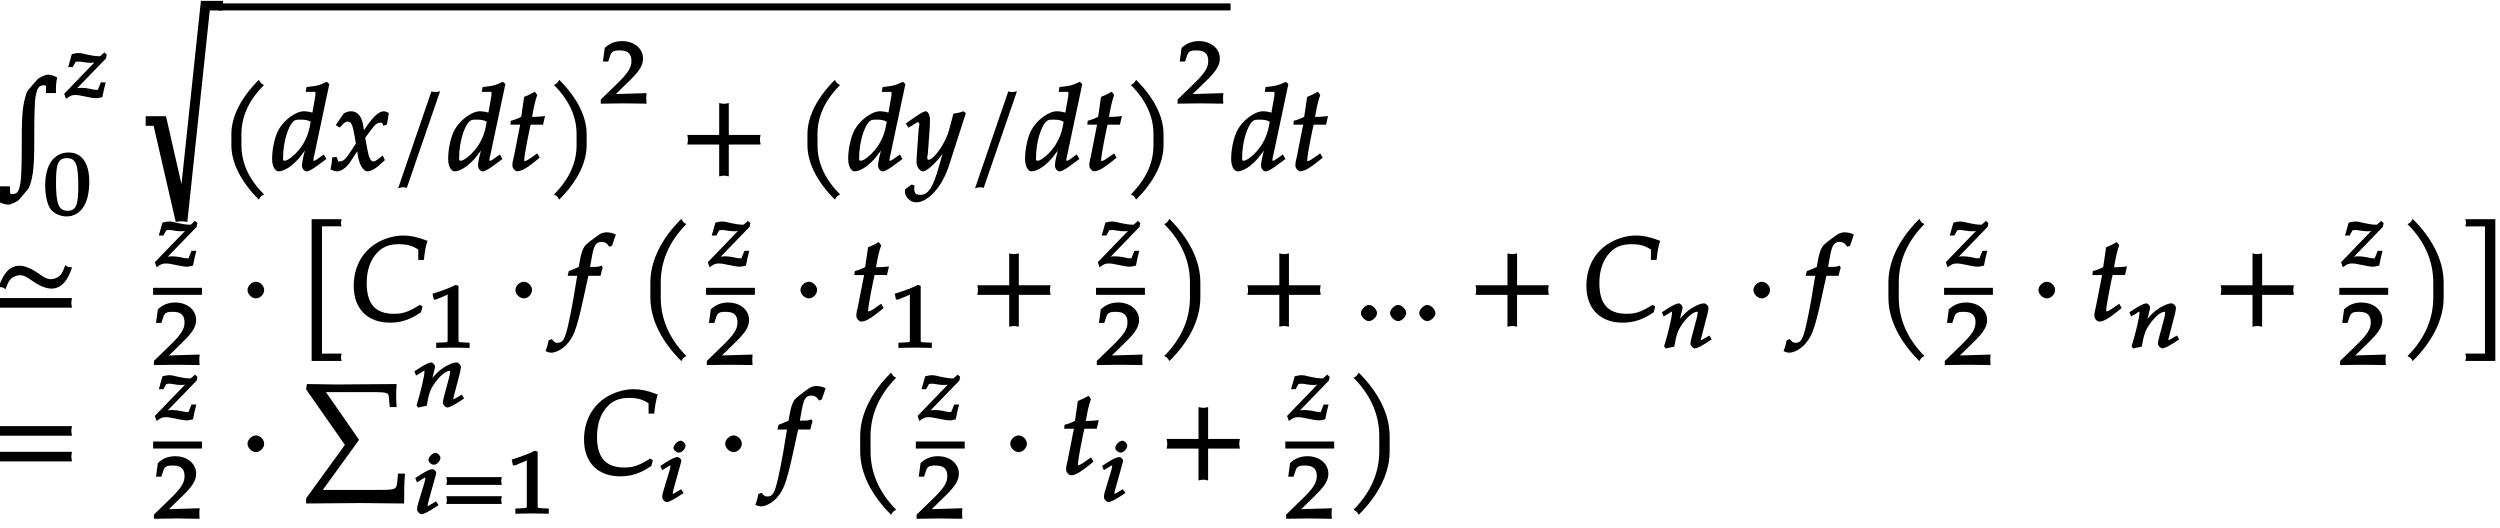
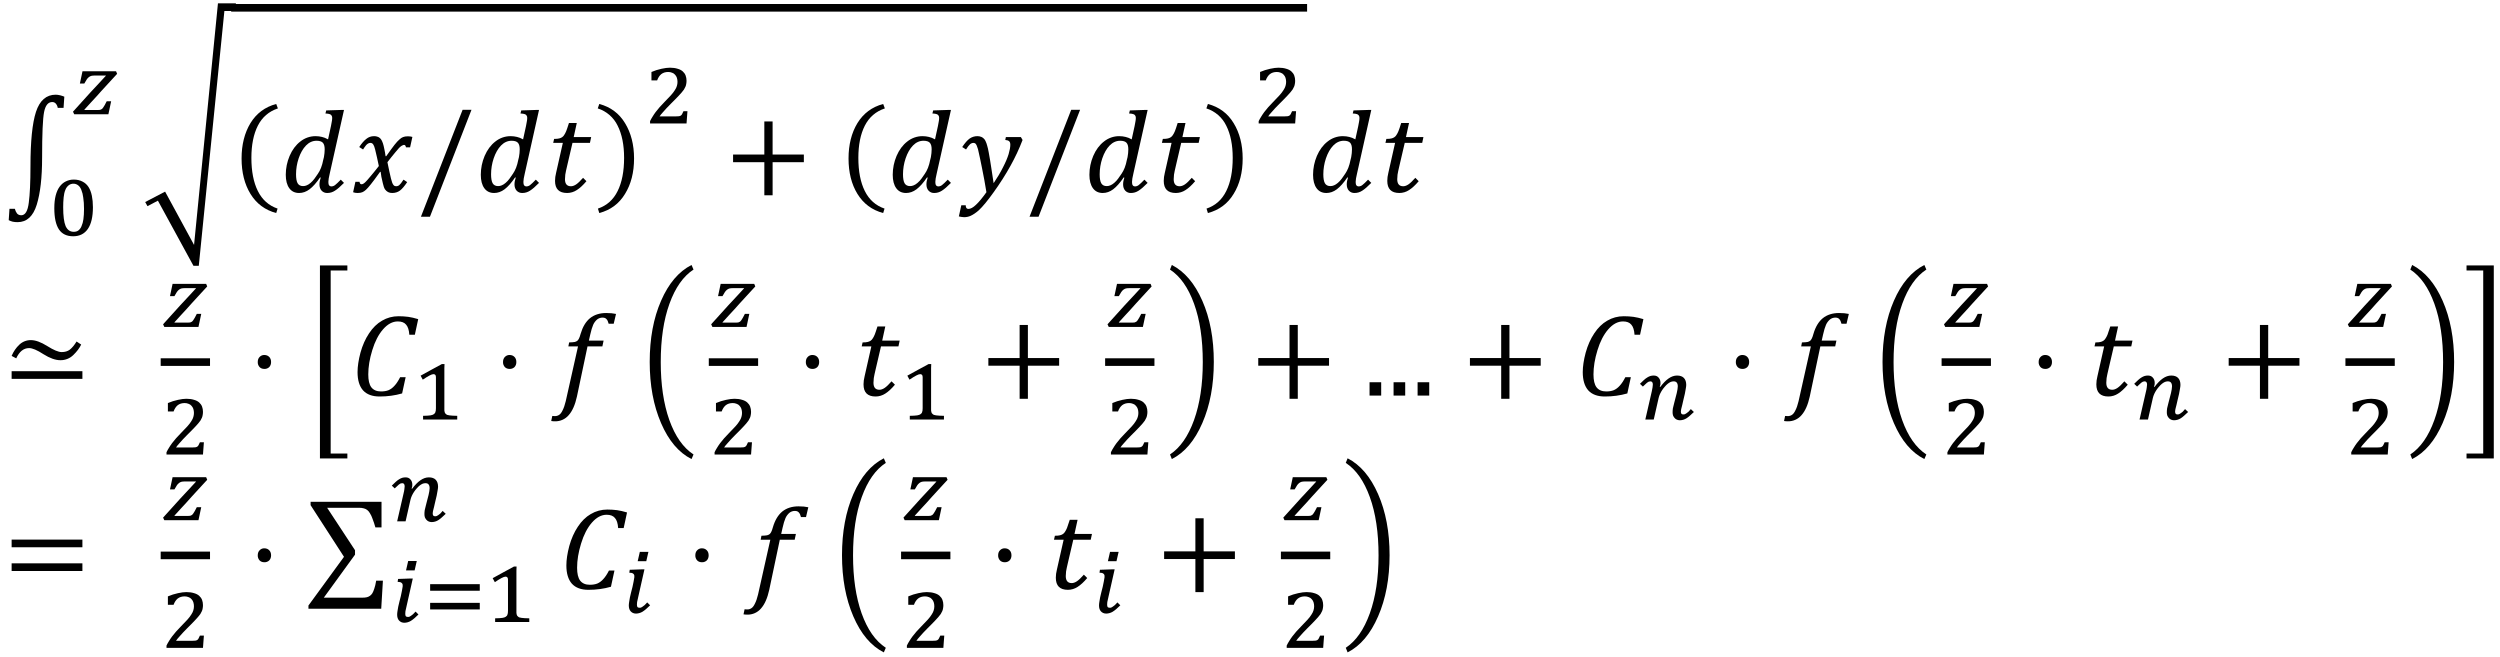
- <svg xmlns="http://www.w3.org/2000/svg" xmlns:xlink="http://www.w3.org/1999/xlink" width="256pt" height="72" viewBox="0 0 256 54">
+ <svg xmlns="http://www.w3.org/2000/svg" xmlns:xlink="http://www.w3.org/1999/xlink" width="340" height="67pt" viewBox="0 0 255 67">
  <defs>
    <symbol overflow="visible" id="a">
-       <path d="M6.719-9.516c-.219-.125-.594-.265-.875-.265-.282 0-.922.297-1.094.484-.36.406-.61.672-.984 1.14-.125.157-.204.47-.282.735-.343 1.188-.343 2.86-.343 4.297 0 1.484 0 3.656-.141 4.453-.156.89-.328 1.14-.89 1.125-.25-.015-.141-.203-.172-.797H.905c.047.719-.015 1.219-.11 1.578.282.172.673.297.954.297.266 0 .89-.281 1.078-.469.344-.406.61-.687.969-1.14.125-.172.203-.469.297-.734.328-1.204.328-2.86.328-4.313 0-1.484 0-3.64.14-4.438.172-.906.344-1.156.922-1.125.235.016.11.204.141.797h1.031a5.573 5.573 0 0 1 .11-1.593zm0 0" />
+       <path d="M6.172-9.188h-.594a.842.842 0 0 0-.187-.421.464.464 0 0 0-.375-.172c-.418 0-.696.34-.829 1.015-.136.68-.203 2.23-.203 4.657 0 2.023-.183 3.62-.546 4.796C3.07 1.875 2.421 2.47 1.484 2.47c-.187 0-.355-.016-.5-.047a1.675 1.675 0 0 1-.406-.156l.078-1.157h.547c.05.188.125.344.219.47.101.124.25.187.437.187.407 0 .66-.43.766-1.282.113-.851.172-2.093.172-3.718 0-2.54.187-4.391.562-5.547.383-1.164 1.055-1.75 2.016-1.75.133 0 .285.023.453.062.164.043.305.09.422.14zm0 0" />
    </symbol>
    <symbol overflow="visible" id="d">
-       <path d="M9.219-13.766v-.843H6.953L4.875 5h.281L3.375-2.797H1.297v.985h.812L4.375 8.03c.266-.047.422-.062.578-.062.156 0 .328.015.61.062l2.296-21.656h1.36zm0 0" />
+       <path d="M2.234 2.016l2.954 5.437 2.437-24.64h1.828v.78H8.281L5.671 9.579h-.546L1.5 2.938.437 3.5l-.234-.422zm0 0" />
    </symbol>
    <symbol overflow="visible" id="e">
-       <path d="M4.563-8.781l-.188-.14c-.063-.063-.11-.126-.219-.329-1.781 1.781-2.812 3.719-2.812 5.563v1.124c0 1.86 1.031 3.797 2.812 5.579.11-.204.157-.266.219-.329.063-.062.125-.109.313-.203C3.046.844 2.374-.844 2.374-2.562v-1.126c0-1.703.672-3.39 2.313-5.03zm0 0" />
+       <path d="M2.063-2.969c0 1.367.218 2.492.656 3.375.445.895 1.117 1.492 2.015 1.797l-.14.453C3.457 2.352 2.582 1.703 1.969.703c-.606-.988-.907-2.191-.907-3.61 0-1.405.301-2.609.907-3.609.613-1 1.488-1.648 2.625-1.953l.172.453c-.918.305-1.602.891-2.047 1.766-.438.867-.656 1.96-.656 3.281zm0 0" />
    </symbol>
    <symbol overflow="visible" id="f">
-       <path d="M5.875-8.86l-.219-.187c-.75.375-1.078.438-2.062.531l-.094.5h.75c.281 0 .25-.046.25.157 0 .109 0 .203-.016.296L4.188-5.89a3.109 3.109 0 0 0-.875-.14c-.829 0-2.063.906-2.61 1.937-.375.703-.64 1.938-.64 2.938C.063-.375.374.125.734.125c.313 0 .86-.234 1.266-.563.64-.515 1.031-.984 1.844-2.187l-.25-.094-.266 1.078c-.14.532-.203.907-.203 1.22 0 .25.25.546.453.546.219 0 .594-.203 1-.5l1.047-.766-.266-.468-.656.468c-.172.125-.25.172-.36.172-.093 0-.046.031-.046-.14 0-.094.031-.204.11-.547l1.515-7.157zM4.031-5.03l-.14.703A5.233 5.233 0 0 1 2.375-1.61c-.422.39-.781.64-1.016.64-.187 0-.171-.031-.171-.328 0-1.516.515-3.281 1.109-3.734.156-.125.281-.14.61-.14.53 0 .765.03 1.109.218zm0 0" />
+       <path d="M4.11-1.5c-.376.555-.735.96-1.079 1.219-.336.25-.687.375-1.062.375-.43 0-.762-.16-1-.485-.242-.332-.36-.789-.36-1.375C.61-2.43.74-3.07 1-3.687c.27-.626.633-1.114 1.094-1.47a2.47 2.47 0 0 1 1.547-.546c.238 0 .457.027.656.078.195.043.406.125.625.25l.297-1.36c.031-.124.054-.265.078-.421a2.09 2.09 0 0 0 .047-.407.414.414 0 0 0-.078-.265.322.322 0 0 0-.188-.125c-.074-.031-.215-.05-.422-.063l.078-.312 1.47-.047h.343L5.094-1.891c-.094.387-.14.672-.14.86 0 .156.023.273.077.343.051.075.133.11.25.11a.61.61 0 0 0 .36-.14c.132-.102.328-.286.578-.548l.328.329c-.367.375-.672.64-.922.796-.242.157-.5.235-.781.235a.748.748 0 0 1-.578-.235c-.149-.164-.22-.379-.22-.64 0-.219.04-.446.126-.688zm.39-2.063c.05-.28.078-.546.078-.796 0-.313-.062-.536-.187-.672-.125-.133-.34-.203-.641-.203-.406 0-.766.164-1.078.484-.313.324-.563.762-.75 1.313a5.146 5.146 0 0 0-.266 1.624c0 .407.051.711.157.907.113.199.3.297.562.297.125 0 .25-.024.375-.079.125-.05.254-.132.39-.25.133-.113.266-.253.391-.421.133-.176.254-.348.36-.516.113-.164.218-.363.312-.594.094-.238.172-.52.234-.844zm0 0" />
    </symbol>
    <symbol overflow="visible" id="g">
-       <path d="M5.875-5.875c-.14-.078-.344-.156-.453-.156-.469 0-1.063.468-1.797 1.578l-.453.656.25.094-.078-.578c-.14-1.188-.594-1.75-1.297-1.75-.313 0-.688.14-.797.297L.484-4.61l.407.25c.437-.485.578-.61.812-.61.39 0 .516.36.719 1.532l.125.718-.438.656C1.594-1.25 1.297-.905.953-.905c-.172 0-.172.078-.203.015l-.188-.468-.453.062c0 .36-.03.516-.093.89-.032.141-.047.173-.063.329.219.125.531.203.672.203.39 0 .953-.375 1.328-.938l.906-1.406-.234-.094.125.829c.172 1.015.578 1.609 1 1.609.266 0 .75-.234 1.125-.578l.64-.578-.218-.469c-.578.453-.766.61-.953.61-.188 0-.25-.094-.453-.5.015.046-.11-.407-.172-.75L3.5-3.313l.39-.532c.563-.765.782-1.015 1.157-1.015.187 0 .187-.032.312.312l.36-.11.203-1.171zm0 0" />
+       <path d="M2.797-2.656a65.21 65.21 0 0 0-.188-.875c-.062-.29-.125-.555-.187-.797-.063-.25-.121-.41-.172-.484-.043-.083-.09-.133-.14-.157a.289.289 0 0 0-.172-.047.477.477 0 0 0-.235.063.787.787 0 0 0-.219.187 4.023 4.023 0 0 0-.296.422l-.391-.25c.25-.375.488-.648.719-.828.226-.187.492-.281.796-.281.126 0 .227.016.313.047a.604.604 0 0 1 .25.125c.07.054.133.125.188.218.05.086.101.204.156.36.05.156.097.351.14.578.051.23.094.469.125.719h.063c.375-.531.656-.914.844-1.156.195-.25.363-.43.5-.547.132-.125.257-.207.375-.25.125-.051.289-.079.5-.079.175 0 .328.024.453.063l-.235 1.063h-.421c-.024-.165-.09-.25-.204-.25a.26.26 0 0 0-.109.03.64.64 0 0 0-.156.079 1.516 1.516 0 0 0-.25.219 10.63 10.63 0 0 0-.36.421c-.136.157-.277.329-.421.516l-.391.5c.07.375.14.7.203.969l.156.687c.051.18.094.32.125.422.04.106.082.184.125.235a.32.32 0 0 0 .125.109.474.474 0 0 0 .469-.078c.102-.082.25-.27.438-.563l.375.25c-.274.407-.516.696-.735.86-.219.164-.484.25-.797.25A.864.864 0 0 1 3.734 0a.958.958 0 0 1-.312-.281c-.086-.133-.156-.344-.219-.625-.125-.5-.2-.883-.219-1.156h-.062c-.418.585-.73 1.007-.938 1.265-.199.25-.367.438-.5.563-.125.117-.25.199-.375.25C.992.066.832.094.625.094.445.094.297.066.172.016l.234-1.063h.422c.02.168.086.25.203.25.051 0 .11-.015.172-.047a1.1 1.1 0 0 0 .25-.203c.113-.113.27-.289.469-.531.207-.238.5-.598.875-1.078zm0 0" />
    </symbol>
    <symbol overflow="visible" id="h">
-       <path d="M4.86-8.031c-.11.015-.204.031-.313.031-.094 0-.203-.016-.39-.063L.75 1.86c.297-.093.406-.109.5-.109.11 0 .203.016.39.063l3.407-9.891zm0 0" />
+       <path d="M5.516-8.39L1.28 2.515H.36L4.61-8.391zm0 0" />
    </symbol>
    <symbol overflow="visible" id="i">
-       <path d="M3.703-5.516c-.453.047-.86.063-1.156.063.172-.984.297-1.578.531-2.25l-.25-.328a7.16 7.16 0 0 1-1.094.531l-.296 2.031c-.391.203-.704.328-1.063.407l-.047.406h1l-.64 3.25C.625-1.11.53-.813.53-.5c0 .297.266.61.5.61.422 0 .922-.282 1.86-1.032.218-.172.14-.125.437-.36l-.25-.437-.672.469c-.36.25-.484.313-.625.313-.093 0-.031.046-.031-.11 0-.297.156-1.234.516-3l.14-.61h1.266l.203-.89zm0 0" />
+       <path d="M4.078-1.11c-.344.407-.672.712-.984.907a1.8 1.8 0 0 1-.985.297C1.285.094.875-.316.875-1.141c0-.257.035-.535.11-.828l.687-3.047H.688l.093-.406c.227 0 .399-.016.516-.047a.839.839 0 0 0 .297-.125.671.671 0 0 0 .218-.234c.07-.102.141-.234.204-.39.062-.157.156-.43.28-.829h.798L2.78-5.609h1.781l-.125.593h-1.78l-.532 2.282c-.105.437-.172.757-.203.953a3.79 3.79 0 0 0-.031.468c0 .481.203.72.609.72.164 0 .344-.063.531-.188.196-.133.43-.36.703-.672zm0 0" />
    </symbol>
    <symbol overflow="visible" id="j">
-       <path d="M4.094-2.563v-1.124c0-1.844-1.016-3.782-2.813-5.563-.11.203-.156.266-.218.328-.063.047-.125.094-.313.203 1.64 1.64 2.313 3.328 2.313 5.031v1.126C3.063-.845 2.39.844.75 2.484c.188.094.25.141.313.204.062.062.109.124.218.328 1.797-1.782 2.813-3.72 2.813-5.579zm0 0" />
+       <path d="M2.906-2.969c0-1.32-.219-2.414-.656-3.281A3.389 3.389 0 0 0 .219-8.016l.156-.453c1.145.305 2.02.953 2.625 1.953.613 1 .922 2.204.922 3.61 0 1.418-.309 2.62-.922 3.61-.605 1-1.48 1.648-2.625 1.952l-.14-.453C1.14 1.898 1.812 1.301 2.25.406c.438-.883.656-2.008.656-3.375zm0 0" />
    </symbol>
    <symbol overflow="visible" id="l">
-       <path d="M8.266-2.766a1.332 1.332 0 0 1-.047-.359c0-.11.015-.234.062-.484h-3.25v-3.266c-.25.063-.375.078-.484.078-.125 0-.25-.016-.5-.078v3.266H.78c.063.25.063.375.063.484 0 .125 0 .25-.063.5h3.266V.641c.25-.063.375-.079.5-.079.11 0 .234.016.484.079v-3.266h3.25zm0 0" />
+       <path d="M4.906-3.047V.328h-.843v-3.375H.874v-.781h3.188v-3.375h.843v3.375h3.188v.781zm0 0" />
    </symbol>
    <symbol overflow="visible" id="m">
-       <path d="M5.953-5.875l-.203-.156c-.375.14-.64.203-1.016.234l-.453 1.703c-.14.563-.531 1.344-.922 1.938-.421.61-.89 1.094-1.156 1.094-.265 0-.11-.438-.094-.594l.172-2.328c.031-.36.047-.829.047-1.157 0-.53-.219-.89-.422-.89-.156 0-.422.125-1 .515L-.14-4.78l.266.437.734-.453c.063-.047.125-.11.204-.11.312 0 .125.485.109.673L.969-1.328l-.016.484c-.015.5.36.969.656.969.454 0 1.547-1.047 2.438-2.39l-.234-.094-.579 2.03c-.609 2.126-1.078 2.86-1.906 2.86-.422 0-.61-.187-.61-.61 0-.062.016-.155.032-.343l-.297-.11-.672.485c-.015.156-.015.219-.015.281 0 .516.578 1.063 1.125 1.063 1.265 0 2.703-1.61 3.406-3.828L6-5.828zm0 0" />
+       <path d="M2.86.016a55.642 55.642 0 0 0-.454-2.485A59.384 59.384 0 0 0 2-4.375c-.086-.3-.172-.492-.266-.578a.34.34 0 0 0-.203-.063.54.54 0 0 0-.36.157c-.105.093-.234.265-.39.515l-.39-.25c.27-.406.52-.691.75-.86.238-.163.504-.25.796-.25.157 0 .29.028.407.079.082.031.16.086.234.156a.699.699 0 0 1 .203.297c.063.125.114.274.156.438.051.156.102.386.157.687.094.5.18 1.031.265 1.594.094.555.172 1.07.235 1.547.375-.551.691-1.086.953-1.61.27-.52.46-.972.578-1.359.113-.383.172-.703.172-.953 0-.176-.043-.297-.125-.36-.074-.07-.203-.113-.39-.125l.062-.296h1.531l.172.296a20.29 20.29 0 0 1-1.219 2.61C4.828-1.797 4.254-.895 3.61 0c-.617.863-1.125 1.484-1.53 1.86-.294.257-.571.445-.829.562-.21.094-.434.14-.672.14-.086 0-.183-.011-.297-.03a1.012 1.012 0 0 1-.234-.048l.25-1.14H.75c0 .25.086.375.266.375.226 0 .488-.14.78-.422.302-.281.657-.711 1.063-1.281zm0 0" />
    </symbol>
    <symbol overflow="visible" id="n">
-       <path d="M8.266-1.453a1.332 1.332 0 0 1-.047-.36c0-.109.015-.234.062-.484h-7.5c.063.25.063.375.063.485 0 .125 0 .25-.063.5h7.5zm-.157-4c-.078 0-.156-.016-.234-.031-.063-.032-.047-.032-.281-.188C7.25-4.656 7-4.438 6.437-4.282c-.109.032-.203.048-.296.048-.5 0-.875-.297-1.297-.594-.563-.39-1.297-.781-1.938-.781-.14 0-.297.015-.453.062-.75.203-1.281.938-1.672 2.125.266 0 .344.016.422.047.078.016.047.016.281.172.329-1 .61-1.235 1.172-1.39a.885.885 0 0 1 .281-.048c.5 0 .86.297 1.297.594.563.39 1.297.781 1.954.781.14 0 .296-.015.453-.062.734-.203 1.265-.922 1.656-2.125zm0 0" />
+       <path d="M.875-1.703v-.781h7.219v.78zm0-2.344c.195-.457.457-.836.781-1.14a1.67 1.67 0 0 1 1.188-.47c.469 0 1.023.204 1.672.61.644.406 1.132.61 1.468.61.332 0 .61-.083.829-.25.226-.176.457-.454.687-.829l.469.313c-.168.355-.434.71-.797 1.062a1.837 1.837 0 0 1-1.328.532c-.5 0-1.074-.204-1.719-.61-.637-.414-1.125-.625-1.469-.625-.281 0-.531.09-.75.266-.218.18-.406.437-.562.781zm0 0" />
    </symbol>
    <symbol overflow="visible" id="o">
-       <path d="M2.516-3.125c0-.422-.407-.844-.844-.844-.422 0-.86.422-.86.844 0 .438.438.86.86.86.437 0 .844-.422.844-.86zm0 0" />
+       <path d="M1.688-4.14c.207 0 .375.07.5.202.124.126.187.297.187.516 0 .211-.063.383-.188.516a.678.678 0 0 1-.5.187c-.199 0-.359-.062-.484-.187a.722.722 0 0 1-.187-.516c0-.219.062-.39.187-.515a.636.636 0 0 1 .484-.204zm0 0" />
    </symbol>
    <symbol overflow="visible" id="p">
-       <path d="M4.406-9.766c-.015-.078-.031-.156-.031-.234 0-.094.016-.172.078-.375H1.375V4.141h3.078c-.062-.204-.078-.297-.078-.375 0-.079.016-.172.078-.375H2.437V-9.641h2.016zm0 0" />
+       <path d="M4.125 5.906v.5H1.328V-13.28h2.797v.515H2.422V5.906zm0 0" />
    </symbol>
    <symbol overflow="visible" id="q">
-       <path d="M7.781-8.219c-.922-.344-1.593-.484-2.328-.484-.984 0-2.078.344-2.906.89C1.14-6.859.39-5.358.39-3.53c0 2.328 1.421 3.75 3.703 3.75C5.25.219 6.187-.094 7.28-.844l.157-.578-.266-.187c-1.234.765-1.75.921-2.672.921-1.89 0-2.781-1.015-2.781-3.14 0-1.328.375-2.406 1.11-3.156.546-.563 1.218-.829 2.171-.829.86 0 1.36.141 2 .547v1.063h.578c.078-.813.172-1.328.36-1.953zm0 0" />
+       <path d="M6.984-7.797l-.343 1.594h-.563c-.031-.477-.14-.82-.328-1.031-.18-.22-.46-.329-.844-.329-.543 0-1.047.274-1.515.813-.461.531-.825 1.242-1.094 2.125-.274.887-.406 1.71-.406 2.469 0 .594.101 1.031.312 1.312.219.281.547.422.985.422.289 0 .546-.039.765-.125.219-.094.422-.242.61-.453.195-.207.39-.5.578-.875h.562l-.36 1.656c-.73.211-1.495.313-2.296.313-.742 0-1.305-.207-1.688-.625C.984-.957.797-1.578.797-2.391c0-.57.098-1.234.297-1.984.207-.75.5-1.406.875-1.969.375-.57.816-1.004 1.328-1.297.508-.3 1.07-.453 1.687-.453.352 0 .68.024.985.063.3.043.64.12 1.015.234zm0 0" />
    </symbol>
    <symbol overflow="visible" id="s">
-       <path d="M4.938-8.875c-.204-.094-.547-.156-.844-.156-.125 0-.422.078-.578.156-.125.063-1.204.828-1.485 1.125-.265.25-.437.703-.578 1.39l-.156.876c-.36.171-.61.265-1.016.421l-.125.485h.985l-.094.531C.687-1.703.25.516-.016 1.343c-.218.704-.421.938-.859.938-.266 0-.313-.047-.578-.375l-.328.11c-.078.375-.203.859-.328 1.109.171.11.453.172.593.172.485 0 1.235-.406 1.688-.969.734-.86 1.016-1.781 1.906-5.984.063-.297.156-.656.203-.922h1.25c.063-.36.156-.64.219-.813l-.11-.234-.156.063c-.28.078-.406.078-1 .078h-.03l.218-1.204c.203-1.03.406-1.359.953-1.359.36 0 .578.14.797.5l.281-.11.313-.905.078-.235zm0 0" />
+       <path d="M2.531.094C2.344.945 2.062 1.582 1.687 2a1.779 1.779 0 0 1-1.39.625c-.168 0-.297-.012-.39-.031l.109-.516c.039.008.129.016.265.016a.736.736 0 0 0 .453-.14c.125-.087.239-.243.344-.47.113-.218.219-.527.313-.921l1.25-5.579h-.985l.078-.406c.27-.008.461-.023.579-.047a.673.673 0 0 0 .265-.125.821.821 0 0 0 .156-.218c.051-.094.11-.254.172-.485.207-.707.524-1.238.953-1.594.438-.351.989-.53 1.657-.53.382 0 .718.03 1 .093l-.235 1h-.515c-.055-.219-.125-.375-.22-.469-.085-.101-.214-.156-.39-.156a.872.872 0 0 0-.562.187 1.528 1.528 0 0 0-.407.547c-.105.242-.203.57-.296.985l-.141.625h1.5l-.125.593H3.609zm0 0" />
    </symbol>
    <symbol overflow="visible" id="t">
-       <path d="M4.953-9.938a.595.595 0 0 1-.203-.14c-.047-.063-.094-.125-.203-.328-2.016 2-3.172 4.265-3.172 6.515v1.532c0 2.265 1.156 4.515 3.172 6.515.11-.203.156-.265.203-.312.063-.063.125-.11.313-.203-1.844-1.875-2.625-3.907-2.625-6v-1.532c0-2.078.78-4.125 2.624-5.984zm0 0" />
+       <path d="M5.297-13.328l.203.469c-1.043.68-1.86 1.84-2.453 3.484-.594 1.637-.89 3.621-.89 5.953 0 2.281.288 4.25.874 5.906C3.625 4.141 4.445 5.313 5.5 6l-.203.469c-1.305-.657-2.34-1.883-3.11-3.672-.773-1.793-1.156-3.867-1.156-6.235 0-2.382.383-4.46 1.157-6.234.769-1.77 1.804-2.988 3.109-3.656zm0 0" />
    </symbol>
    <symbol overflow="visible" id="u">
-       <path d="M4.484-2.36v-1.53c0-2.25-1.156-4.516-3.171-6.516-.11.203-.157.265-.22.328-.046.062-.109.11-.312.203 1.86 1.86 2.64 3.906 2.64 5.984v1.532c0 2.093-.78 4.125-2.64 6 .203.093.266.14.313.203.062.047.11.11.218.312 2.016-2 3.172-4.25 3.172-6.515zm0 0" />
+       <path d="M.578-13.328c1.3.668 2.336 1.887 3.11 3.656.78 1.774 1.171 3.852 1.171 6.235 0 2.367-.39 4.44-1.171 6.234-.774 1.789-1.81 3.015-3.11 3.672L.391 6C1.43 5.312 2.25 4.14 2.844 2.484c.594-1.656.89-3.625.89-5.906 0-2.332-.296-4.316-.89-5.953C2.25-11.02 1.43-12.18.39-12.859zm0 0" />
    </symbol>
    <symbol overflow="visible" id="v">
-       <path d="M2.313-.766c0-.359-.454-.828-.829-.828-.359 0-.828.469-.828.828 0 .36.469.829.813.829.39 0 .843-.454.843-.829zm0 0" />
+       <path d="M1.828-1.36V0H.641v-1.36zm0 0" />
    </symbol>
    <symbol overflow="visible" id="x">
-       <path d="M3.906 4v-14.375H.828c.063.203.078.281.078.375 0 .078-.015.156-.078.36h2.016V3.39H.828c.063.204.078.297.078.376 0 .078-.015.171-.078.375h3.078zm0 0" />
+       <path d="M.266 6.406v-.5h1.703v-18.672H.266v-.515h2.78V6.406zm0 0" />
    </symbol>
    <symbol overflow="visible" id="y">
-       <path d="M8.266-4.078a1.419 1.419 0 0 1-.047-.36c0-.109.015-.234.062-.484h-7.5c.063.25.063.375.063.484 0 .125 0 .235-.063.5h7.5zm0 2.625a1.332 1.332 0 0 1-.047-.36c0-.109.015-.234.062-.484h-7.5c.063.25.063.375.063.485 0 .125 0 .25-.063.5h7.5zm0 0" />
+       <path d="M.875-4.25v-.781h7.219v.781zm0 2.422v-.781h7.219v.78zm7.469-1.594zm0 0" />
    </symbol>
    <symbol overflow="visible" id="z">
-       <path d="M10.797-.063h-.578l-.078.86c-.094.86-.141.812-2.672.812H2.516l3.718-5.125-3.39-4.89h3.922c2.265 0 2.468-.016 2.515.484l.094 1.047h.703c-.031-.61-.047-.844-.047-1.188 0-.328.016-.562.047-1.171l-6.14.046L.89-9.233l-.079.546L4.783-3 .811 2.469V3l5.563-.047L10.844 3c0-1.25.015-2.234.094-3.063zm0 0" />
+       <path d="M2.063-7.781l2.843 4.328V-3L1.72 1.39h3.843c.25 0 .43-.015.547-.046a.912.912 0 0 0 .563-.406c.07-.118.14-.278.203-.485.07-.2.133-.46.188-.797h.687l-.172 2.86H.156v-.329L3.781-2.78.375-8.047v-.344h7.234v2.61h-.625a9.417 9.417 0 0 0-.296-.89 2.538 2.538 0 0 0-.266-.563 1.085 1.085 0 0 0-.281-.329.913.913 0 0 0-.329-.156 1.658 1.658 0 0 0-.484-.062zm0 0" />
    </symbol>
    <symbol overflow="visible" id="b">
-       <path d="M4.203-4.422l-.187-.172-.329.297c-.093.094-.078.094-.218.094-.328 0-.828-.078-1.297-.188-.25-.062-.5-.14-.766-.14-.172 0-.36.015-.718.11L.313-3.095H.78l.297-.531c.078-.031.172-.031.297-.031s.234 0 .438.047c.328.062.578.078.78.078.345 0 .579-.047.891-.203l-.109-.22L-.094-.358l.188.515c.453-.344.61-.39.953-.39.234 0 .516.047 1.016.156.578.125.874.172 1.14.172.11 0 .203-.016.61-.11.124-.656.203-.953.343-1.515h-.5l-.265.672c-.063.156-.016.093-.22.093-.218 0-.437-.062-.64-.109a5.079 5.079 0 0 0-.844-.094c-.312 0-.562.047-.921.188l.109.219 3.313-3.422.078-.391zm0 0" />
+       <path d="M4.016-1.328L3.734 0H.25L.125-.266 1-1.234c.3-.332.598-.66.89-.985.301-.32.587-.629.86-.922.27-.289.516-.554.734-.796-.011-.008-.015-.016-.015-.016h-1.14c-.126 0-.235.012-.329.031a.716.716 0 0 0-.25.125.985.985 0 0 0-.219.235 4.164 4.164 0 0 0-.25.421H.828l.266-1.25h3.422l.109.266c-.2.21-.387.414-.563.61-.167.187-.34.374-.515.562-.168.187-.34.375-.516.562-.168.188-.344.387-.531.594-.18.2-.371.406-.578.625-.2.219-.414.453-.64.703a.086.086 0 0 0 .015.031h1.375c.082 0 .156-.003.219-.015a.857.857 0 0 0 .171-.078.688.688 0 0 0 .141-.156c.05-.063.102-.145.156-.25.063-.102.13-.235.204-.391zm0 0" />
    </symbol>
    <symbol overflow="visible" id="c">
-       <path d="M4.734-3.375c0-1.938-.78-3-2.109-3C1.141-6.375.219-5.141.219-3c0 1.031.234 2.031.578 2.453.344.438 1 .719 1.594.719 1.453 0 2.343-1.281 2.343-3.547zm-1.125.438c0 1.89-.203 2.53-1.093 2.53-.938 0-1.188-.75-1.188-2.921 0-1.86.203-2.469 1.125-2.469.938 0 1.156.734 1.156 2.86zm0 0" />
+       <path d="M2.563.094c-.657 0-1.141-.235-1.454-.703C.797-1.086.641-1.805.641-2.766c0-.5.046-.93.14-1.296.094-.364.227-.665.406-.907.176-.238.383-.414.625-.531.25-.125.52-.188.813-.188.344 0 .64.07.89.204.25.125.454.308.61.546.156.243.27.54.344.891.07.344.11.734.11 1.172 0 .98-.173 1.719-.516 2.219-.344.5-.844.75-1.5.75zM1.546-2.86c0 .437.02.82.062 1.14.04.313.102.574.188.782.094.199.207.343.344.437.132.094.296.14.484.14.176 0 .328-.038.453-.124a1.02 1.02 0 0 0 .328-.422 2.58 2.58 0 0 0 .203-.735c.04-.289.063-.64.063-1.046 0-.446-.027-.833-.078-1.157a2.962 2.962 0 0 0-.203-.812c-.086-.207-.196-.36-.329-.453a.75.75 0 0 0-.453-.157.768.768 0 0 0-.515.172 1.074 1.074 0 0 0-.328.469c-.086.2-.141.45-.172.75a9.71 9.71 0 0 0-.047 1.016zm0 0" />
    </symbol>
    <symbol overflow="visible" id="k">
-       <path d="M4.75-.11c-.016-.187-.016-.265-.016-.39s0-.203.032-.547l-3.141.094 1.5-1.469c.938-.922 1.281-1.5 1.281-2.172 0-1.015-.906-1.781-2.14-1.781-.688 0-1.282.219-1.782.703l-.187 1.39h.547l.172-.53c.156-.516.359-.61 1-.61.843 0 1.203.344 1.203 1.094 0 .672-.36 1.234-1.453 2.297L.078-.391v.422L2.406 0l2.36.031zm0 0" />
+       <path d="M3.188-.719c.132 0 .242-.004.328-.015a.498.498 0 0 0 .203-.063.386.386 0 0 0 .14-.156c.04-.07.086-.172.141-.297h.406c-.023.21-.039.418-.047.625-.011.21-.027.418-.046.625H.592v-.234C.665-.391.75-.54.844-.688c.095-.156.196-.312.313-.468.125-.164.258-.332.407-.5.144-.164.312-.344.5-.532.269-.269.488-.5.656-.687.176-.195.312-.375.406-.531.102-.156.172-.297.203-.422a1.408 1.408 0 0 0 0-.828.835.835 0 0 0-.187-.313.624.624 0 0 0-.297-.203 1.005 1.005 0 0 0-.406-.078c-.282 0-.516.074-.704.219-.18.148-.32.36-.421.64H.734v-.859a5.539 5.539 0 0 1 1.032-.328c.32-.07.609-.11.859-.11.3 0 .563.04.781.11.219.062.39.152.516.266.133.117.234.257.297.421.062.168.093.344.093.532 0 .117-.011.226-.03.328-.012.093-.04.187-.079.281a2.749 2.749 0 0 1-.156.297 2.42 2.42 0 0 1-.234.297 3.877 3.877 0 0 1-.297.328c-.118.125-.246.262-.391.406l-.438.438a16.056 16.056 0 0 0-.828.89 2.679 2.679 0 0 0-.296.375zm0 0" />
    </symbol>
    <symbol overflow="visible" id="r">
-       <path d="M4.281-.11V-.5l-.656-.031c-.531-.031-.484.015-.484-.453v-5.344l-.282-.094c-.625.313-1.312.578-2.375.906l.125.594h.22l1.25-.516h.03c.047 0-.078-.062-.078.157v4.297c0 .468.047.421-.469.453L.86-.5v.531L2.61 0l1.672.031zm0 0" />
+       <path d="M3.219-1.156v.234c.008.063.02.121.031.172a.252.252 0 0 0 .047.11c.02.03.047.058.078.078.04.042.086.074.14.093.063.012.133.028.22.047.093.012.203.024.328.031.132 0 .289.008.468.016V0H1.047v-.375c.176-.008.32-.016.437-.016.125-.007.227-.02.313-.03L2-.47a.53.53 0 0 0 .125-.062 1.36 1.36 0 0 0 .11-.094.237.237 0 0 0 .062-.11c.02-.05.035-.109.047-.171a2.25 2.25 0 0 0 .015-.25v-3.157c0-.113-.023-.19-.062-.234a.233.233 0 0 0-.188-.078c-.093 0-.23.047-.406.14-.18.094-.406.235-.687.423-.043-.07-.079-.141-.11-.204-.031-.07-.07-.14-.11-.203.364-.195.724-.394 1.079-.593l1.094-.594h.265a5.867 5.867 0 0 0-.015.437v.719zm0 0" />
    </symbol>
    <symbol overflow="visible" id="w">
-       <path d="M5.156-.984L5-1.234 4.594-1c-.282.172-.39.234-.469.234-.078 0 .016.063.016-.046 0-.032-.032-.032.015-.157l.64-2.453c.063-.265.11-.515.11-.656 0-.203-.265-.453-.453-.453-.406 0-1.187.375-1.766.86-.359.312-.624.608-1.124 1.25l.265.093.36-1.422c.046-.156.062-.266.062-.36 0-.187-.234-.421-.375-.421-.203 0-.703.218-1.39.687l-.344.219.172.438.5-.297c.343-.204.265-.188.343-.188.11 0 .016-.047.016.094 0 .453-.406 2.156-.813 3.453l.172.219c.313-.078.531-.125.875-.188.203-1.218.375-1.703.813-2.312.531-.75 1.125-1.266 1.562-1.266.11 0 .016-.047.016.078 0 .172-.031.344-.11.64l-.5 1.876c-.093.328-.124.531-.124.672 0 .219.265.484.453.484.234 0 .687-.219 1.718-.922zm0 0" />
+       <path d="M2.266-3.328c.289-.383.57-.672.843-.86.282-.195.567-.296.86-.296.312 0 .547.086.703.25.156.168.234.402.234.703 0 .094-.015.226-.047.39a9.338 9.338 0 0 1-.093.516c-.043.188-.09.387-.141.594a26 26 0 0 1-.125.547l-.11.437a1.343 1.343 0 0 0-.03.219c0 .117.019.2.062.25.039.043.101.062.187.062a.42.42 0 0 0 .172-.03c.051-.02.102-.052.157-.095.062-.039.128-.093.203-.156.07-.07.148-.16.234-.265l.313.296a5.473 5.473 0 0 1-.407.375c-.117.106-.23.196-.343.266a1.272 1.272 0 0 1-.688.203.763.763 0 0 1-.297-.062.61.61 0 0 1-.234-.172.903.903 0 0 1-.156-.25 1.039 1.039 0 0 1-.047-.328c0-.114.007-.25.03-.407.032-.156.071-.328.126-.515.05-.188.098-.367.14-.547.051-.176.094-.336.126-.485.03-.144.054-.273.078-.39.02-.113.03-.211.03-.297 0-.176-.038-.305-.109-.39-.062-.083-.171-.126-.328-.126a.844.844 0 0 0-.296.063 1.425 1.425 0 0 0-.297.187 2.132 2.132 0 0 0-.297.297 2.969 2.969 0 0 0-.485.735c-.062.136-.109.273-.14.406L1.594 0h-.86l.657-2.86c.039-.156.066-.288.078-.406.02-.125.031-.222.031-.296 0-.22-.086-.329-.25-.329a.573.573 0 0 0-.172.032.732.732 0 0 0-.172.109 2.231 2.231 0 0 0-.187.172 3.823 3.823 0 0 0-.235.219l-.296-.282c.144-.144.273-.27.39-.375.125-.113.238-.203.344-.265.113-.07.223-.125.328-.157a1.28 1.28 0 0 1 .344-.046c.218 0 .383.074.5.218.125.137.187.32.187.547 0 .063-.008.125-.015.188a.706.706 0 0 1-.063.187zm0 0" />
    </symbol>
    <symbol overflow="visible" id="A">
-       <path d="M2.531-.984l-.172-.25L1.953-1c-.281.188-.375.234-.469.234-.078 0 .016.063.016-.046 0-.079.016-.157.063-.344l.75-2.703a.983.983 0 0 0 .062-.313c0-.156-.234-.36-.39-.36-.22 0-.688.204-1.407.688l-.344.219.172.438.5-.297c.266-.172.266-.172.36-.172.093 0 0-.047 0 .062 0 .063-.047.25-.079.39l-.64 2.126c-.094.281-.125.5-.125.672 0 .219.266.484.453.484.25 0 .703-.234 1.734-.922zm.281-4.72c0-.218-.296-.5-.5-.5-.296 0-.734.423-.734.735 0 .219.313.485.563.485.296 0 .671-.391.671-.72zm0 0" />
+       <path d="M2.734-6.219l-.218.953H1.64l.218-.953zM1.672-1.516c-.043.18-.074.32-.094.422a2.143 2.143 0 0 0-.016.266c0 .117.02.2.063.25.05.043.125.062.219.062.05 0 .101-.007.156-.03.05-.02.102-.052.156-.095.063-.039.13-.093.203-.156.07-.07.157-.16.25-.265l.297.296a5.8 5.8 0 0 1-.422.391 3.12 3.12 0 0 1-.359.266 1.342 1.342 0 0 1-.656.187.796.796 0 0 1-.313-.062.756.756 0 0 1-.234-.172.715.715 0 0 1-.14-.25 1.11 1.11 0 0 1-.048-.328c0-.102.008-.223.032-.36.02-.144.046-.3.078-.468.039-.165.082-.344.125-.532.05-.187.097-.367.14-.547.04-.187.079-.363.11-.53.031-.165.054-.317.078-.454v-.078-.047A.28.28 0 0 0 1.172-4c-.074-.063-.203-.094-.39-.094l.046-.297 1.281-.046h.22zm0 0" />
    </symbol>
    <symbol overflow="visible" id="B">
-       <path d="M6.172-3.063a1.376 1.376 0 0 1-.031-.265c0-.078.015-.172.062-.39H.516c.046.218.062.312.062.39 0 .094-.015.187-.062.406h5.687zm0 1.954c-.016-.094-.031-.172-.031-.266 0-.094.015-.172.062-.39H.516c.046.218.062.296.062.39 0 .094-.015.172-.062.406h5.687zm0 0" />
+       <path d="M.75-3.188v-.671h5.063v.671zm0 1.907v-.672h5.063v.672zm0 0" />
    </symbol>
  </defs>
-   <use xlink:href="#a" x="-.912" y="17.424" />
-   <use xlink:href="#b" x="6.668" y="9.962" />
-   <use xlink:href="#c" x="4.408" y="21.99" />
-   <use xlink:href="#d" x="13.621" y="14.696" />
-   <path d="M22.348.707h103.66" fill="none" stroke-width=".717" stroke="#000" stroke-miterlimit="10" />
-   <use xlink:href="#e" x="22.348" y="17.424" />
-   <use xlink:href="#f" x="27.8" y="17.424" />
-   <use xlink:href="#g" x="33.897" y="17.424" />
-   <use xlink:href="#h" x="40.018" y="17.424" />
-   <use xlink:href="#f" x="45.828" y="17.424" />
-   <use xlink:href="#i" x="51.937" y="17.424" />
-   <use xlink:href="#j" x="55.978" y="17.424" />
-   <use xlink:href="#k" x="61.441" y="10.584" />
-   <use xlink:href="#l" x="69.598" y="17.424" />
-   <use xlink:href="#e" x="81.338" y="17.424" />
-   <use xlink:href="#f" x="86.79" y="17.424" />
-   <use xlink:href="#m" x="92.899" y="17.424" />
-   <use xlink:href="#h" x="99.091" y="17.424" />
-   <use xlink:href="#f" x="104.902" y="17.424" />
-   <use xlink:href="#i" x="111.011" y="17.424" />
-   <use xlink:href="#j" x="115.052" y="17.424" />
-   <use xlink:href="#k" x="120.506" y="10.584" />
-   <use xlink:href="#f" x="126.006" y="17.424" />
-   <use xlink:href="#i" x="132.115" y="17.424" />
-   <use xlink:href="#n" x="-.912" y="32.82" />
-   <use xlink:href="#b" x="15.949" y="27.213" />
-   <path d="M15.68 29.832h5" fill="none" stroke-width=".717" stroke="#000" stroke-miterlimit="10" />
-   <use xlink:href="#k" x="15.679" y="37.352" />
-   <use xlink:href="#o" x="24.534" y="32.82" />
-   <use xlink:href="#p" x="30.536" y="32.82" />
-   <use xlink:href="#q" x="35.832" y="32.82" />
-   <use xlink:href="#r" x="43.808" y="35.594" />
-   <use xlink:href="#o" x="51.965" y="32.82" />
-   <use xlink:href="#s" x="57.967" y="32.82" />
-   <use xlink:href="#t" x="65.223" y="32.82" />
-   <use xlink:href="#b" x="72.57" y="27.213" />
-   <path d="M72.3 29.832h5" fill="none" stroke-width=".717" stroke="#000" stroke-miterlimit="10" />
-   <use xlink:href="#k" x="72.3" y="37.352" />
-   <use xlink:href="#o" x="81.154" y="32.82" />
-   <use xlink:href="#i" x="87.156" y="32.82" />
-   <use xlink:href="#r" x="91.139" y="35.594" />
-   <use xlink:href="#l" x="99.296" y="32.82" />
-   <use xlink:href="#b" x="112.505" y="27.213" />
-   <path d="M112.234 29.832h5.004" fill="none" stroke-width=".717" stroke="#000" stroke-miterlimit="10" />
-   <use xlink:href="#k" x="112.235" y="37.352" />
-   <use xlink:href="#u" x="118.432" y="32.82" />
-   <use xlink:href="#l" x="126.956" y="32.82" />
-   <use xlink:href="#v" x="138.696" y="32.82" />
-   <use xlink:href="#v" x="141.685" y="32.82" />
-   <use xlink:href="#v" x="144.674" y="32.82" />
-   <use xlink:href="#l" x="150.317" y="32.82" />
-   <use xlink:href="#q" x="162.057" y="32.82" />
-   <use xlink:href="#w" x="170.041" y="35.594" />
-   <use xlink:href="#o" x="178.739" y="32.82" />
-   <use xlink:href="#s" x="184.741" y="32.82" />
-   <use xlink:href="#t" x="191.997" y="32.82" />
-   <use xlink:href="#b" x="199.343" y="27.213" />
-   <path d="M199.074 29.832h5" fill="none" stroke-width=".717" stroke="#000" stroke-miterlimit="10" />
-   <use xlink:href="#k" x="199.073" y="37.352" />
-   <use xlink:href="#o" x="207.928" y="32.82" />
-   <use xlink:href="#i" x="213.93" y="32.82" />
-   <use xlink:href="#w" x="217.913" y="35.594" />
-   <use xlink:href="#l" x="226.61" y="32.82" />
-   <use xlink:href="#b" x="239.818" y="27.213" />
-   <path d="M239.547 29.832h5.004" fill="none" stroke-width=".717" stroke="#000" stroke-miterlimit="10" />
-   <use xlink:href="#k" x="239.548" y="37.352" />
-   <use xlink:href="#u" x="245.746" y="32.82" />
-   <use xlink:href="#x" x="251.616" y="32.82" />
-   <use xlink:href="#y" x="-.912" y="48.559" />
-   <use xlink:href="#b" x="15.949" y="42.952" />
-   <path d="M15.68 45.57h5" fill="none" stroke-width=".717" stroke="#000" stroke-miterlimit="10" />
-   <use xlink:href="#k" x="15.679" y="53.091" />
-   <use xlink:href="#o" x="24.534" y="48.559" />
-   <use xlink:href="#z" x="30.536" y="48.559" />
-   <use xlink:href="#w" x="42.29" y="41.646" />
-   <use xlink:href="#A" x="42.29" y="52.574" />
-   <use xlink:href="#B" x="45.185" y="52.574" />
-   <use xlink:href="#r" x="51.914" y="52.574" />
-   <use xlink:href="#q" x="59.415" y="48.559" />
-   <use xlink:href="#A" x="67.389" y="51.332" />
-   <use xlink:href="#o" x="73.448" y="48.559" />
-   <use xlink:href="#s" x="79.45" y="48.559" />
-   <use xlink:href="#t" x="86.706" y="48.559" />
-   <use xlink:href="#b" x="94.053" y="42.952" />
-   <path d="M93.781 45.57h5.004" fill="none" stroke-width=".717" stroke="#000" stroke-miterlimit="10" />
+   <use xlink:href="#a" x=".311" y="20.189" />
+   <use xlink:href="#b" x="7.321" y="11.658" />
+   <use xlink:href="#c" x="4.899" y="24.005" />
+   <use xlink:href="#d" x="14.606" y="17.53" />
+   <path d="M23.578.797h109.746" fill="none" stroke-width=".776" stroke="#000" stroke-miterlimit="10" />
+   <use xlink:href="#e" x="23.579" y="19.074" />
+   <use xlink:href="#f" x="28.54" y="19.591" />
+   <use xlink:href="#g" x="35.845" y="19.591" />
+   <use xlink:href="#h" x="42.575" y="19.591" />
+   <use xlink:href="#f" x="48.433" y="19.591" />
+   <use xlink:href="#i" x="55.738" y="19.591" />
+   <use xlink:href="#j" x="60.752" y="19.074" />
+   <use xlink:href="#k" x="65.714" y="12.592" />
+   <use xlink:href="#l" x="73.9" y="19.591" />
+   <use xlink:href="#e" x="85.489" y="19.074" />
+   <use xlink:href="#f" x="90.45" y="19.591" />
+   <use xlink:href="#m" x="97.755" y="19.591" />
+   <use xlink:href="#h" x="104.653" y="19.591" />
+   <use xlink:href="#f" x="110.511" y="19.591" />
+   <use xlink:href="#i" x="117.827" y="19.591" />
+   <use xlink:href="#j" x="122.831" y="19.074" />
+   <use xlink:href="#k" x="127.793" y="12.592" />
+   <use xlink:href="#f" x="133.323" y="19.591" />
+   <use xlink:href="#i" x="140.628" y="19.591" />
+   <use xlink:href="#n" x=".311" y="40.349" />
+   <use xlink:href="#b" x="16.51" y="33.344" />
+   <path d="M16.39 36.934h5.032" fill="none" stroke-width=".776" stroke="#000" stroke-miterlimit="10" />
+   <use xlink:href="#k" x="16.391" y="46.362" />
+   <use xlink:href="#o" x="25.275" y="40.349" />
+   <use xlink:href="#p" x="31.306" y="40.355" />
+   <use xlink:href="#q" x="35.673" y="40.349" />
+   <use xlink:href="#r" x="42.106" y="42.789" />
+   <use xlink:href="#o" x="50.292" y="40.349" />
+   <use xlink:href="#s" x="56.317" y="40.349" />
+   <use xlink:href="#t" x="65.239" y="40.355" />
+   <use xlink:href="#b" x="72.414" y="33.344" />
+   <path d="M72.297 36.934h5.031" fill="none" stroke-width=".776" stroke="#000" stroke-miterlimit="10" />
+   <use xlink:href="#k" x="72.295" y="46.362" />
+   <use xlink:href="#o" x="81.18" y="40.349" />
+   <use xlink:href="#i" x="87.205" y="40.349" />
+   <use xlink:href="#r" x="91.752" y="42.789" />
+   <use xlink:href="#l" x="99.939" y="40.349" />
+   <use xlink:href="#b" x="112.841" y="33.344" />
+   <path d="M112.723 36.934h5.03" fill="none" stroke-width=".776" stroke="#000" stroke-miterlimit="10" />
+   <use xlink:href="#k" x="112.723" y="46.362" />
+   <use xlink:href="#u" x="118.95" y="40.355" />
+   <use xlink:href="#l" x="127.468" y="40.349" />
+   <use xlink:href="#v" x="139.053" y="40.349" />
+   <use xlink:href="#v" x="141.503" y="40.349" />
+   <use xlink:href="#v" x="143.954" y="40.349" />
+   <use xlink:href="#l" x="149.059" y="40.349" />
+   <use xlink:href="#q" x="160.644" y="40.349" />
+   <use xlink:href="#w" x="167.089" y="42.789" />
+   <use xlink:href="#o" x="176.04" y="40.349" />
+   <use xlink:href="#s" x="182.065" y="40.349" />
+   <use xlink:href="#t" x="190.987" y="40.355" />
+   <use xlink:href="#b" x="198.162" y="33.344" />
+   <path d="M198.043 36.934h5.031" fill="none" stroke-width=".776" stroke="#000" stroke-miterlimit="10" />
+   <use xlink:href="#k" x="198.043" y="46.362" />
+   <use xlink:href="#o" x="206.927" y="40.349" />
+   <use xlink:href="#i" x="212.952" y="40.349" />
+   <use xlink:href="#w" x="217.5" y="42.789" />
+   <use xlink:href="#l" x="226.451" y="40.349" />
+   <use xlink:href="#b" x="239.353" y="33.344" />
+   <path d="M239.234 36.934h5.032" fill="none" stroke-width=".776" stroke="#000" stroke-miterlimit="10" />
+   <use xlink:href="#k" x="239.235" y="46.362" />
+   <use xlink:href="#u" x="245.462" y="40.355" />
+   <use xlink:href="#x" x="251.32" y="40.355" />
+   <use xlink:href="#y" x=".311" y="60.068" />
+   <use xlink:href="#b" x="16.51" y="53.063" />
+   <path d="M16.39 56.652h5.032" fill="none" stroke-width=".776" stroke="#000" stroke-miterlimit="10" />
+   <use xlink:href="#k" x="16.391" y="66.081" />
+   <use xlink:href="#o" x="25.275" y="60.068" />
+   <use xlink:href="#z" x="31.306" y="59.575" />
+   <use xlink:href="#w" x="39.776" y="53.175" />
+   <use xlink:href="#A" x="39.776" y="63.444" />
+   <use xlink:href="#B" x="43.124" y="63.444" />
+   <use xlink:href="#r" x="49.456" y="63.444" />
+   <use xlink:href="#q" x="56.973" y="60.068" />
+   <use xlink:href="#A" x="63.405" y="62.508" />
+   <use xlink:href="#o" x="69.907" y="60.068" />
+   <use xlink:href="#s" x="75.932" y="60.068" />
+   <use xlink:href="#t" x="84.853" y="60.074" />
+   <use xlink:href="#b" x="92.028" y="53.063" />
+   <path d="M91.91 56.652h5.031" fill="none" stroke-width=".776" stroke="#000" stroke-miterlimit="10" />
+   <use xlink:href="#k" x="91.91" y="66.081" />
+   <use xlink:href="#o" x="100.794" y="60.068" />
+   <use xlink:href="#i" x="106.819" y="60.068" />
  <g>
-     <use xlink:href="#k" x="93.783" y="53.091" />
+     <use xlink:href="#A" x="111.366" y="62.508" />
  </g>
  <g>
-     <use xlink:href="#o" x="102.637" y="48.559" />
+     <use xlink:href="#l" x="117.867" y="60.068" />
  </g>
  <g>
-     <use xlink:href="#i" x="108.639" y="48.559" />
+     <use xlink:href="#b" x="130.77" y="53.063" />
+   </g>
+   <path d="M130.652 56.652h5.032" fill="none" stroke-width=".776" stroke="#000" stroke-miterlimit="10" />
+   <g>
+     <use xlink:href="#k" x="130.651" y="66.081" />
  </g>
  <g>
-     <use xlink:href="#A" x="112.622" y="51.332" />
-   </g>
-   <g>
-     <use xlink:href="#l" x="118.681" y="48.559" />
-   </g>
-   <g>
-     <use xlink:href="#b" x="131.889" y="42.952" />
-   </g>
-   <path d="M131.617 45.57h5.004" fill="none" stroke-width=".717" stroke="#000" stroke-miterlimit="10" />
-   <g>
-     <use xlink:href="#k" x="131.619" y="53.091" />
-   </g>
-   <g>
-     <use xlink:href="#u" x="137.817" y="48.559" />
+     <use xlink:href="#u" x="136.878" y="60.074" />
  </g>
</svg>
